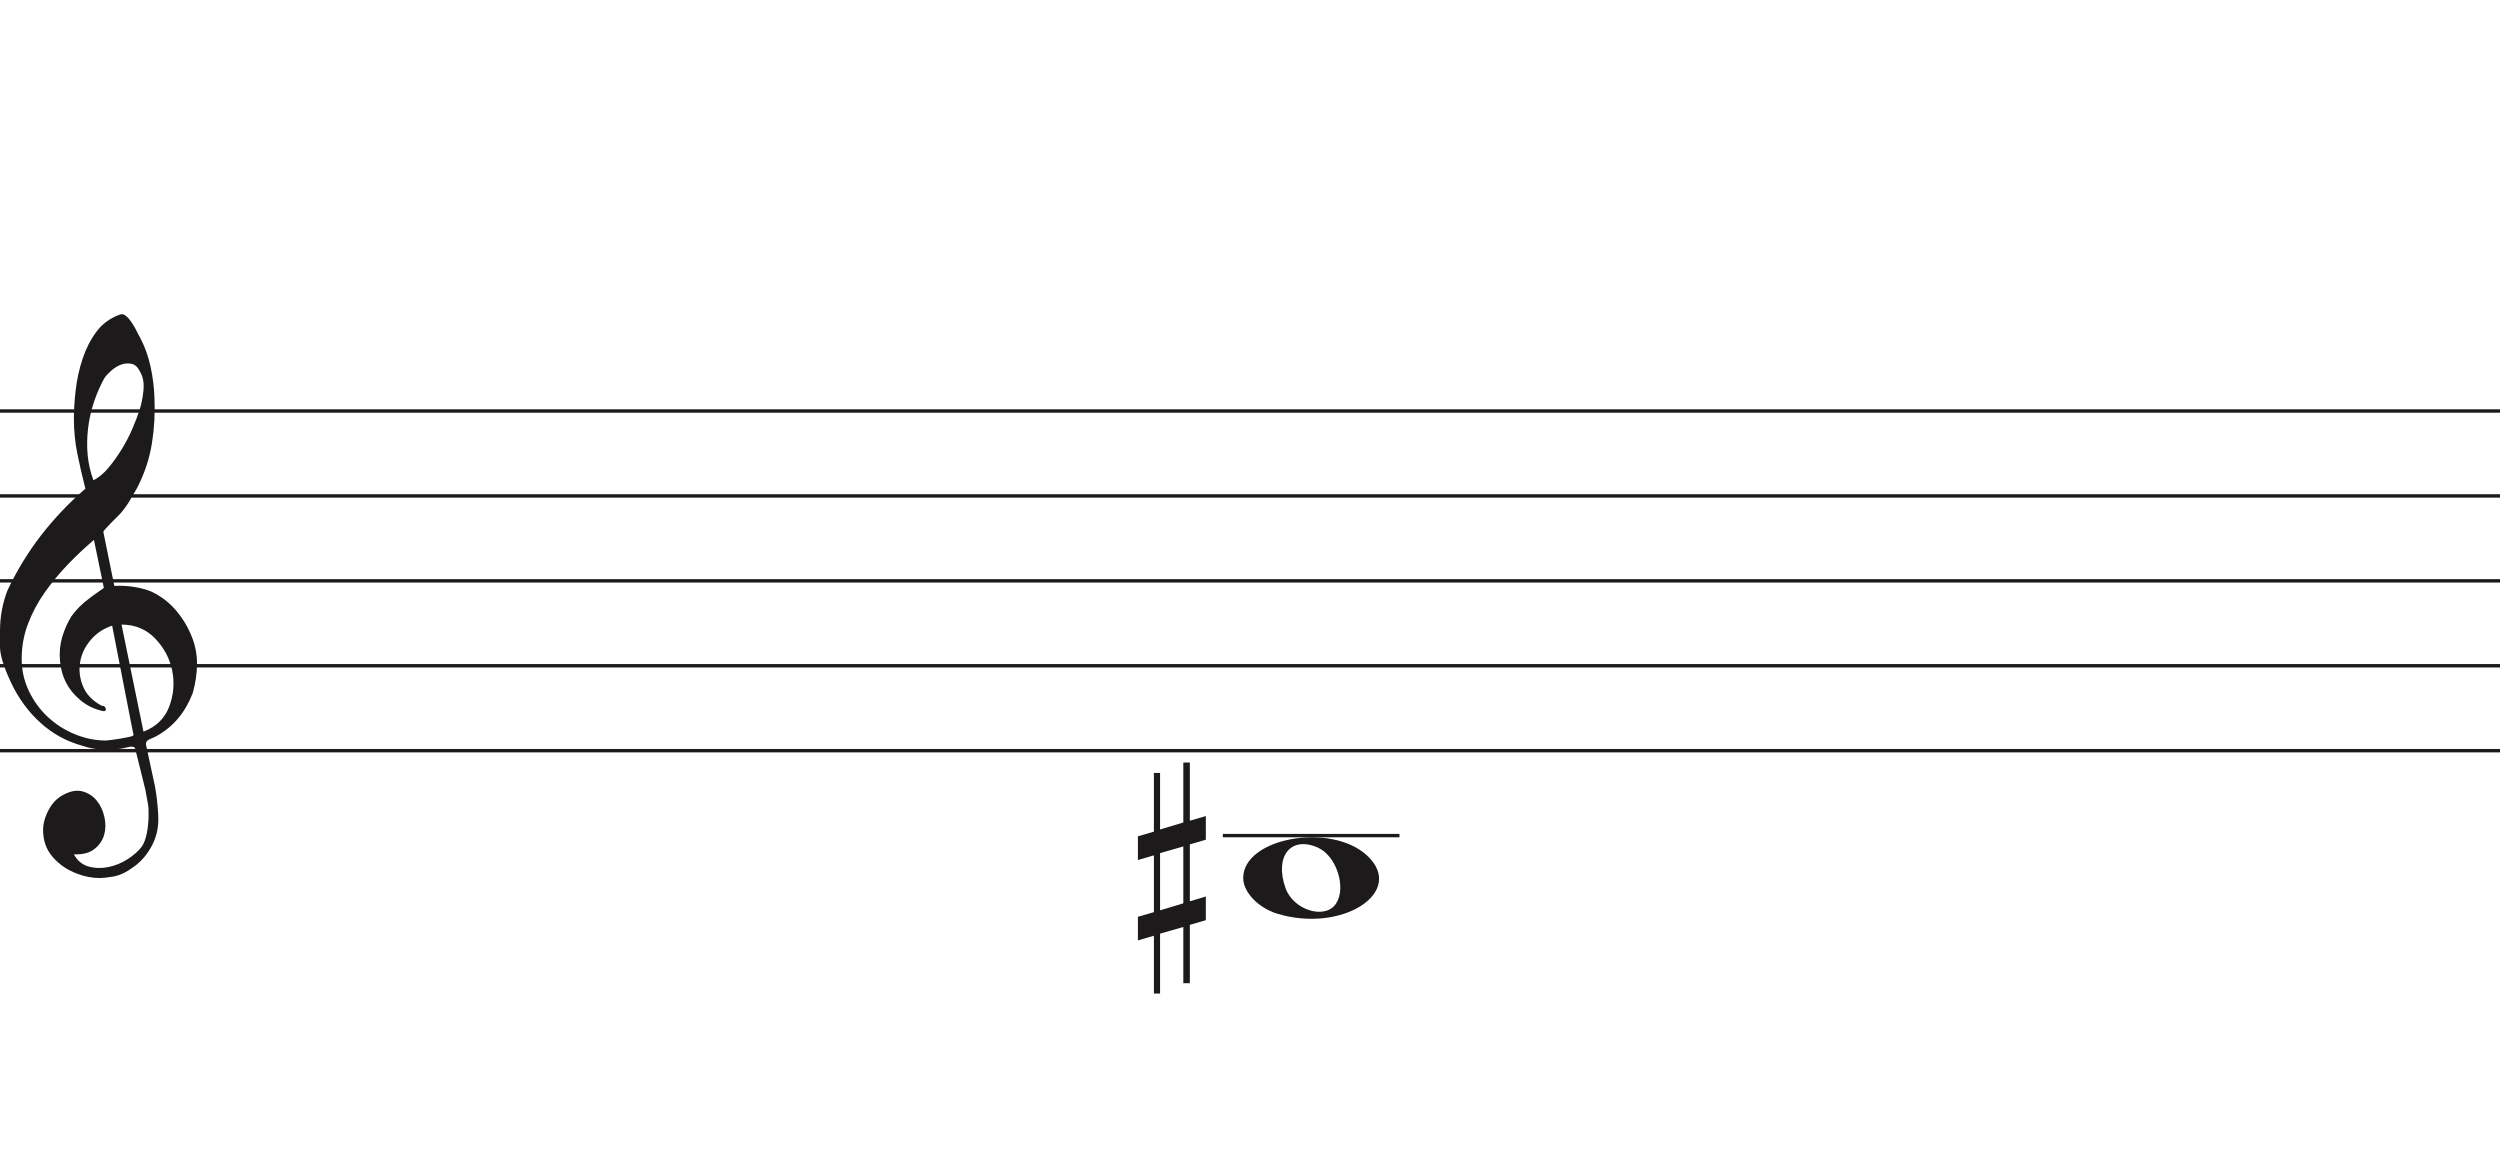
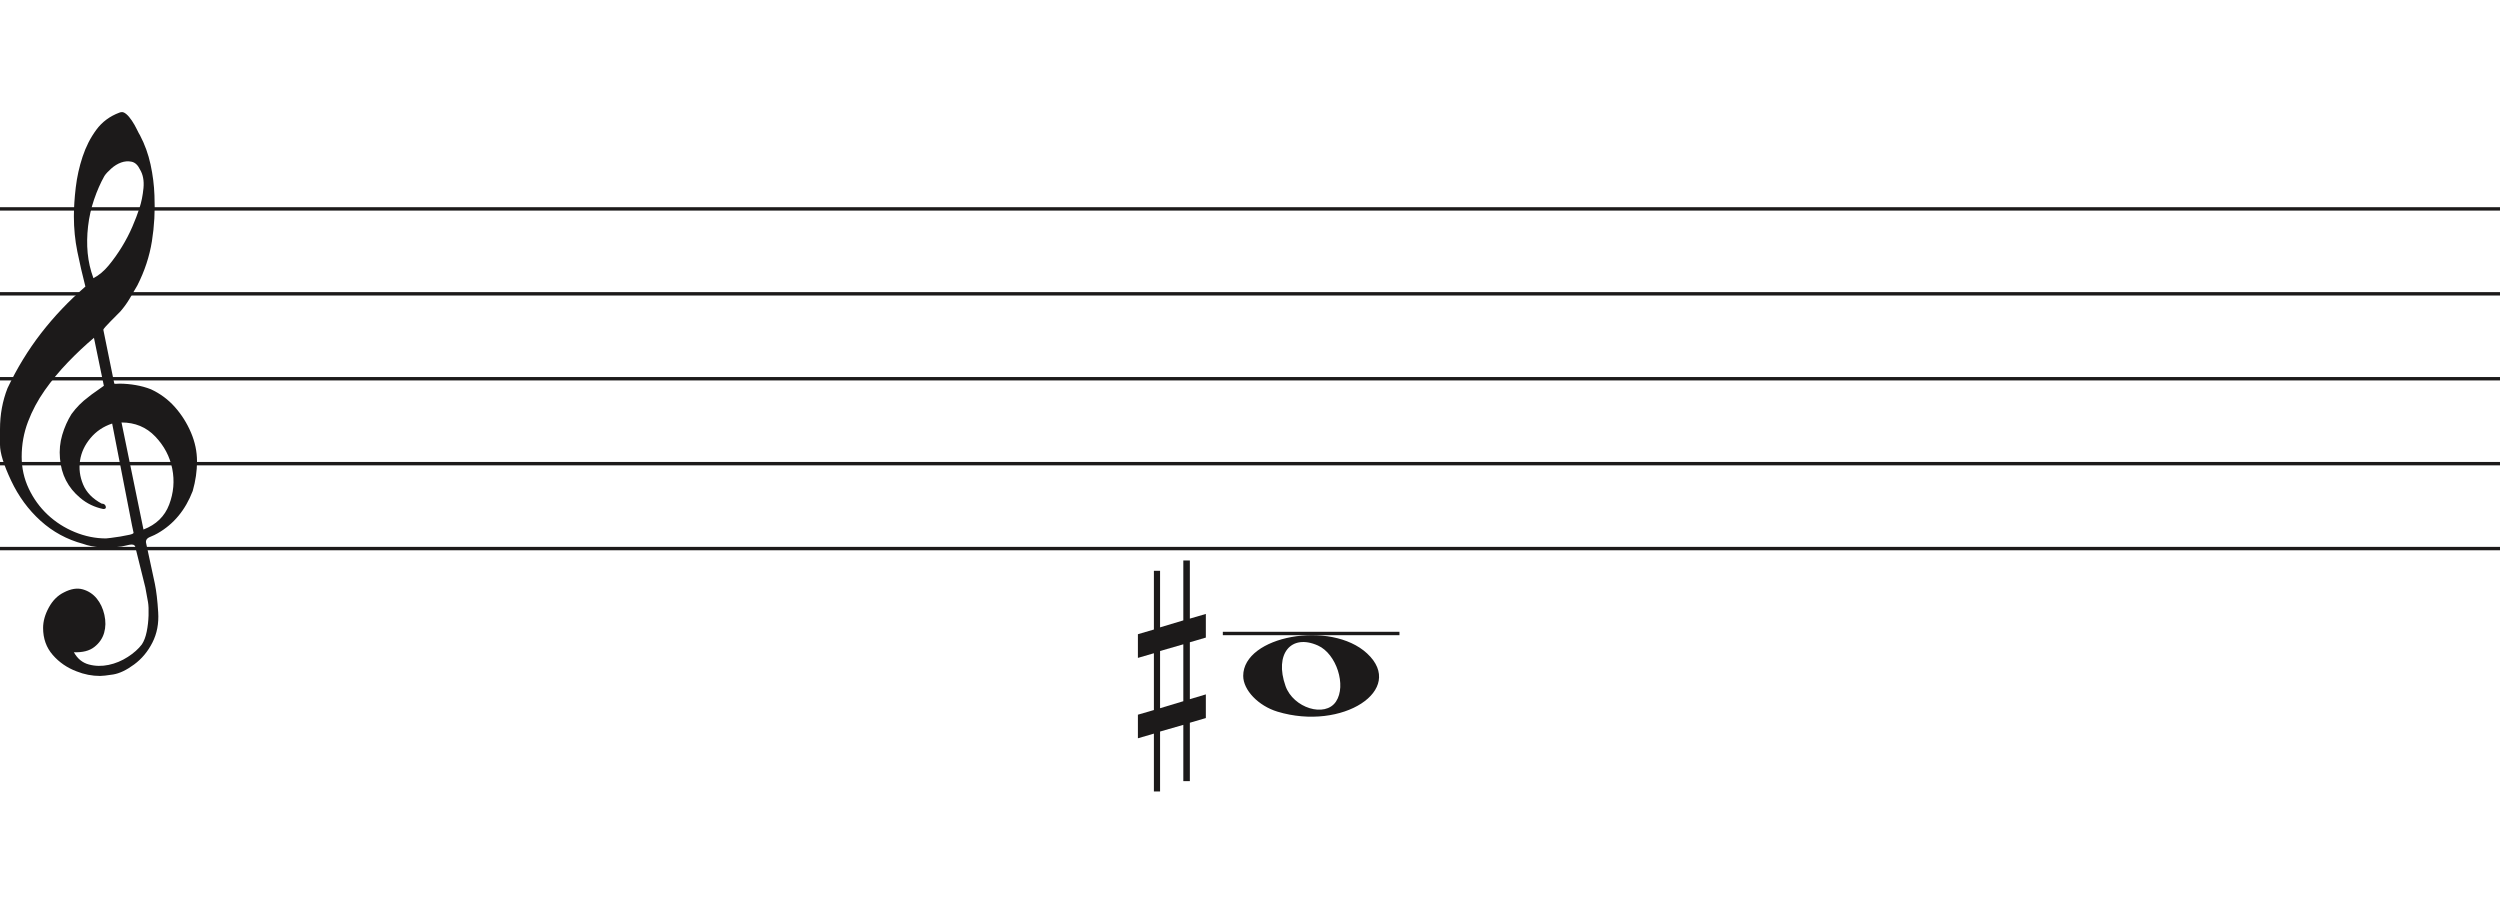
- <svg xmlns="http://www.w3.org/2000/svg" width="736" height="341" viewBox="0 -92.5 736 341" fill="none">
+ <svg xmlns="http://www.w3.org/2000/svg" width="736" height="266" viewBox="0 -33 736 266" fill="none">
  <line x1="360" y1="153.5" x2="412" y2="153.5" stroke="#1C1A1A" />
  <line y1="28.5" x2="736" y2="28.5" stroke="#1C1A1A" />
  <line y1="53.5" x2="736" y2="53.5" stroke="#1C1A1A" />
  <line y1="78.5" x2="736" y2="78.5" stroke="#1C1A1A" />
  <line y1="103.5" x2="736" y2="103.5" stroke="#1C1A1A" />
  <line y1="128.5" x2="736" y2="128.5" stroke="#1C1A1A" />
  <path d="M33.02 91.694C30.445 92.54 28.317 93.969 26.636 95.981C24.955 97.991 23.93 100.188 23.562 102.57C23.195 104.951 23.497 107.306 24.469 109.635C25.441 111.964 27.266 113.843 29.946 115.272C30.576 115.272 30.97 115.537 31.128 116.066C31.285 116.595 31.049 116.859 30.419 116.859C27.844 116.33 25.585 115.245 23.641 113.605C20.016 110.588 18.02 106.698 17.652 101.935C17.442 99.553 17.665 97.251 18.322 95.028C18.979 92.805 19.885 90.767 21.041 88.914C22.459 86.957 24.14 85.263 26.084 83.834C26.189 83.728 26.491 83.49 26.991 83.12C27.49 82.749 27.976 82.405 28.448 82.088C28.921 81.77 29.63 81.267 30.576 80.579L27.66 66.448C25.086 68.618 22.538 71.012 20.016 73.632C17.495 76.252 15.209 79.018 13.16 81.928C11.111 84.84 9.47 87.923 8.235 91.178C7 94.433 6.383 97.859 6.383 101.459C6.383 104.793 7.079 107.929 8.472 110.866C9.864 113.803 11.716 116.357 14.027 118.526C16.339 120.696 19.005 122.403 22.026 123.648C25.047 124.891 28.107 125.513 31.207 125.513C31.312 125.513 31.797 125.46 32.664 125.354C33.532 125.249 34.451 125.116 35.422 124.957C36.395 124.799 37.288 124.626 38.102 124.441C38.916 124.256 39.324 124.057 39.324 123.846L38.85 121.623C36.802 111.197 34.857 101.22 33.02 91.694V91.694ZM35.777 91.376L42.239 122.893C45.97 121.464 48.491 119.016 49.804 115.55C51.118 112.083 51.419 108.564 50.71 104.991C50.001 101.419 48.334 98.256 45.706 95.504C43.08 92.751 39.77 91.376 35.777 91.376V91.376ZM27.503 48.903C29.131 48.056 30.642 46.786 32.034 45.092C33.426 43.399 34.713 41.586 35.896 39.654C37.077 37.723 38.102 35.751 38.969 33.739C39.836 31.729 40.532 29.903 41.057 28.262C41.635 26.516 42.029 24.557 42.239 22.387C42.449 20.217 42.108 18.392 41.215 16.909C40.585 15.587 39.757 14.819 38.733 14.607C37.708 14.396 36.683 14.475 35.659 14.845C34.635 15.216 33.663 15.811 32.743 16.632C31.824 17.452 31.154 18.18 30.734 18.815C29.578 20.879 28.566 23.181 27.7 25.722C26.833 28.262 26.242 30.895 25.927 33.621C25.611 36.346 25.572 38.966 25.808 41.481C26.045 43.994 26.61 46.469 27.503 48.903V48.903ZM25.139 51.364C24.245 47.871 23.457 44.444 22.774 41.083C22.091 37.723 21.75 34.269 21.75 30.723C21.75 28.13 21.934 25.285 22.302 22.189C22.669 19.093 23.339 16.076 24.311 13.138C25.283 10.201 26.623 7.568 28.33 5.24C30.038 2.91 32.309 1.217 35.147 0.158C35.409 0.053 35.672 0 35.934 0C36.302 0 36.736 0.211 37.235 0.635C37.734 1.058 38.26 1.68 38.811 2.501C39.362 3.321 39.849 4.168 40.269 5.041C40.689 5.914 41.004 6.51 41.215 6.828C42.633 9.527 43.67 12.398 44.328 15.441C44.984 18.484 45.365 21.514 45.471 24.53C45.68 29.083 45.431 33.581 44.722 38.027C44.013 42.473 42.581 46.813 40.426 51.046C39.691 52.317 38.943 53.6 38.181 54.897C37.419 56.194 36.513 57.45 35.462 58.667C35.252 58.88 34.871 59.264 34.319 59.819C33.767 60.375 33.203 60.944 32.625 61.526C32.047 62.108 31.535 62.651 31.088 63.153C30.642 63.656 30.419 63.96 30.419 64.067L33.649 79.944C33.67 80.048 35.265 79.944 35.265 79.944C38.348 79.983 41.612 80.486 44.446 81.611C47.178 82.881 49.529 84.627 51.499 86.851C53.469 89.074 55.044 91.574 56.227 94.353C57.409 97.132 58 99.95 58 102.808C58 105.665 57.579 108.577 56.739 111.54C54.585 117.151 51.144 121.305 46.416 124.004C45.89 124.322 45.141 124.68 44.17 125.076C43.198 125.473 42.817 126.095 43.027 126.942C44.288 132.708 45.141 136.676 45.589 138.85C46.035 141.024 46.364 143.829 46.573 147.265C46.783 150.551 46.218 153.507 44.879 156.152C43.539 158.807 41.74 160.961 39.481 162.624C37.222 164.297 35.16 165.269 33.295 165.569C31.429 165.86 30.155 166 29.473 166C27.109 166 24.797 165.549 22.538 164.648C19.754 163.596 17.416 161.983 15.524 159.809C13.633 157.635 12.688 154.99 12.688 151.874C12.688 149.91 13.252 147.897 14.382 145.833C15.511 143.769 16.995 142.286 18.834 141.394C20.883 140.333 22.735 140.042 24.39 140.513C26.045 140.994 27.411 141.895 28.488 143.218C29.565 144.54 30.314 146.143 30.734 148.017C31.154 149.9 31.128 151.653 30.655 153.297C30.182 154.94 29.224 156.332 27.779 157.464C26.334 158.606 24.324 159.117 21.75 159.017C22.801 160.921 24.272 162.123 26.163 162.624C28.054 163.135 29.998 163.165 31.994 162.744C33.991 162.323 35.869 161.542 37.629 160.4C39.389 159.268 40.769 158.035 41.766 156.713C42.397 155.761 42.87 154.519 43.185 152.986C43.5 151.443 43.684 149.85 43.736 148.177C43.789 146.514 43.736 145.212 43.579 144.29C43.421 143.358 43.158 141.915 42.79 139.962C41.215 133.56 40.217 129.533 39.796 127.89C39.586 127.366 39.021 127.193 38.102 127.379C37.182 127.564 36.408 127.736 35.777 127.89C31.259 128.481 27.477 128.21 24.429 127.101C19.701 125.831 15.538 123.568 11.939 120.313C8.34 117.058 5.451 113.115 3.27 108.484C1.09 103.853 0 100.334 0 97.925C0 95.518 0 93.996 0 93.361C0 89.074 0.736 85.051 2.207 81.293C4.991 75.418 8.288 70.02 12.097 65.098C15.905 60.176 20.253 55.598 25.139 51.364V51.364Z" fill="#1C1A1A" />
  <path d="M376.097 176.514C370.453 174.805 366 170.161 366 165.984C366 154.16 391.813 149.481 402.473 159.372C414 170.069 395.188 182.295 376.097 176.514H376.097ZM393.315 173.544C396.455 168.829 393.453 159.486 388.013 157.048C380.025 153.467 375.129 159.569 378.456 168.959C380.757 175.453 390.119 178.343 393.315 173.544Z" fill="#1C1A1A" />
  <path d="M341.523 175.5V158.658L348.368 156.682V173.438L341.523 175.5V175.5ZM355 171.426L350.294 172.837V156.081L355 154.706V147.746L350.294 149.12V132H348.368V149.64L341.523 151.698V135.05H339.706V152.332L335 153.71V160.685L339.706 159.31V176.034L335 177.405V184.351L339.706 182.976V200H341.523V182.368L348.368 180.398V196.96H350.294V179.775L355 178.397V171.426V171.426Z" fill="#1C1A1A" />
</svg>
